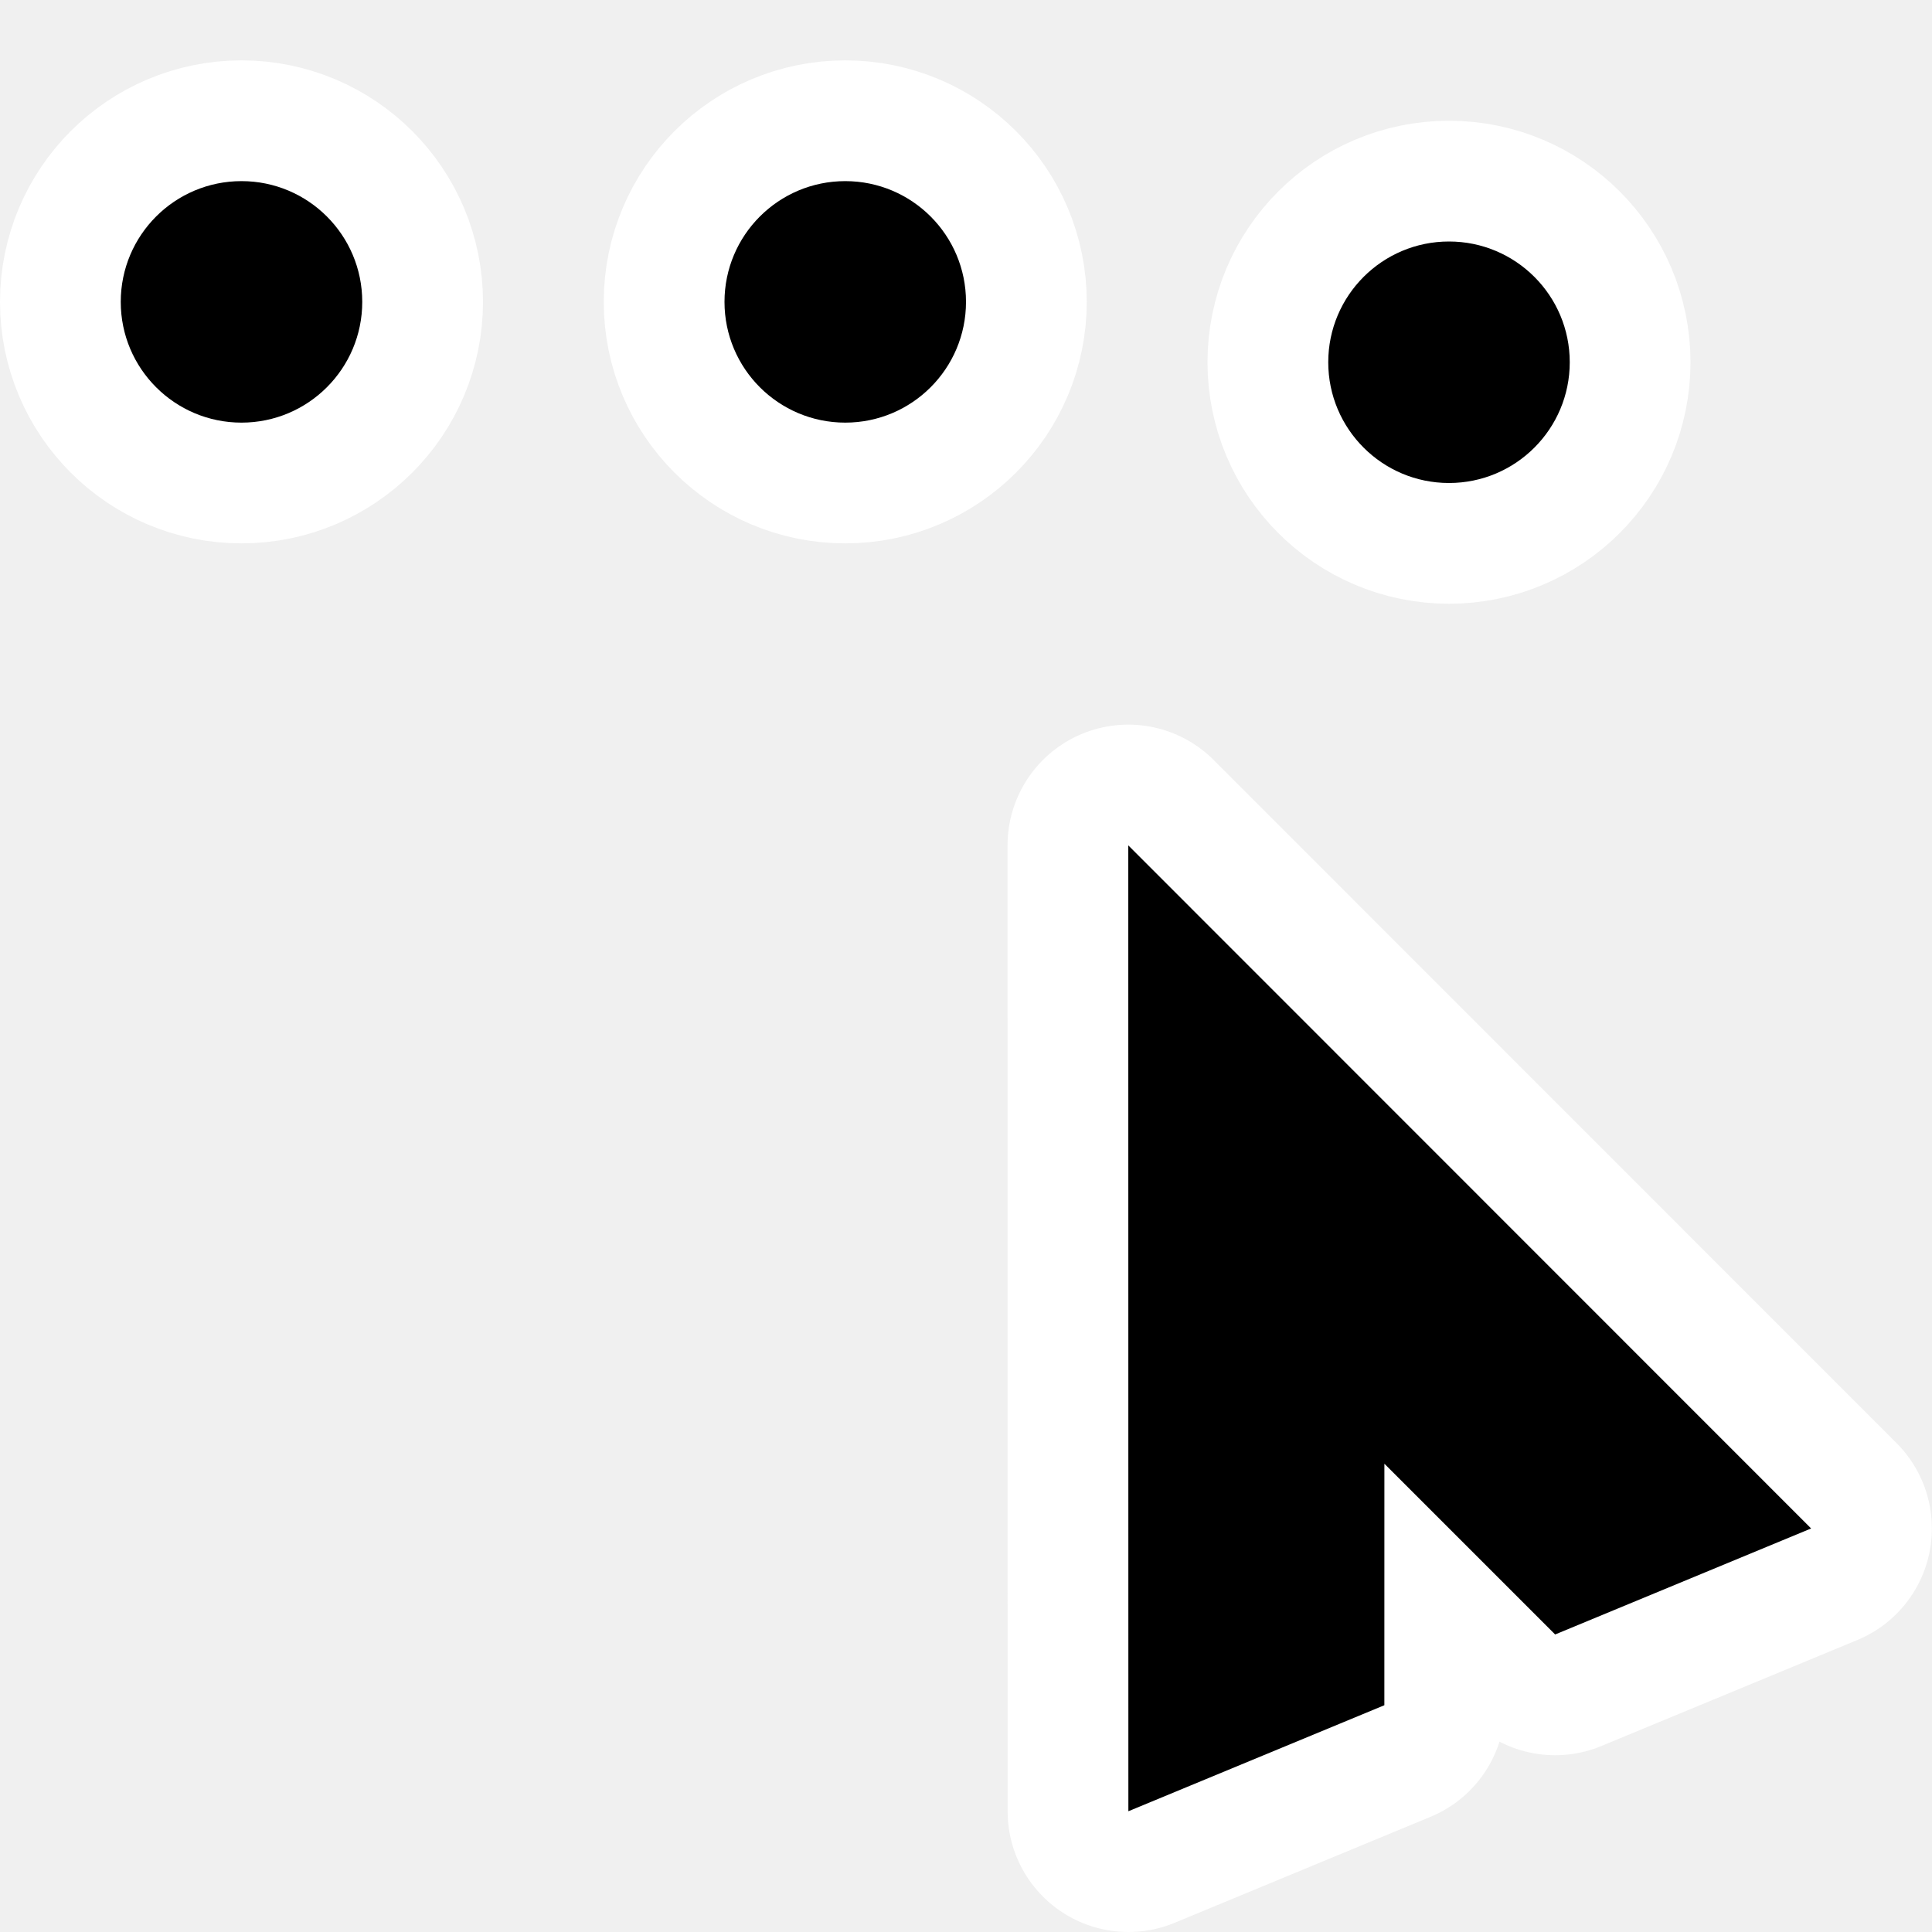
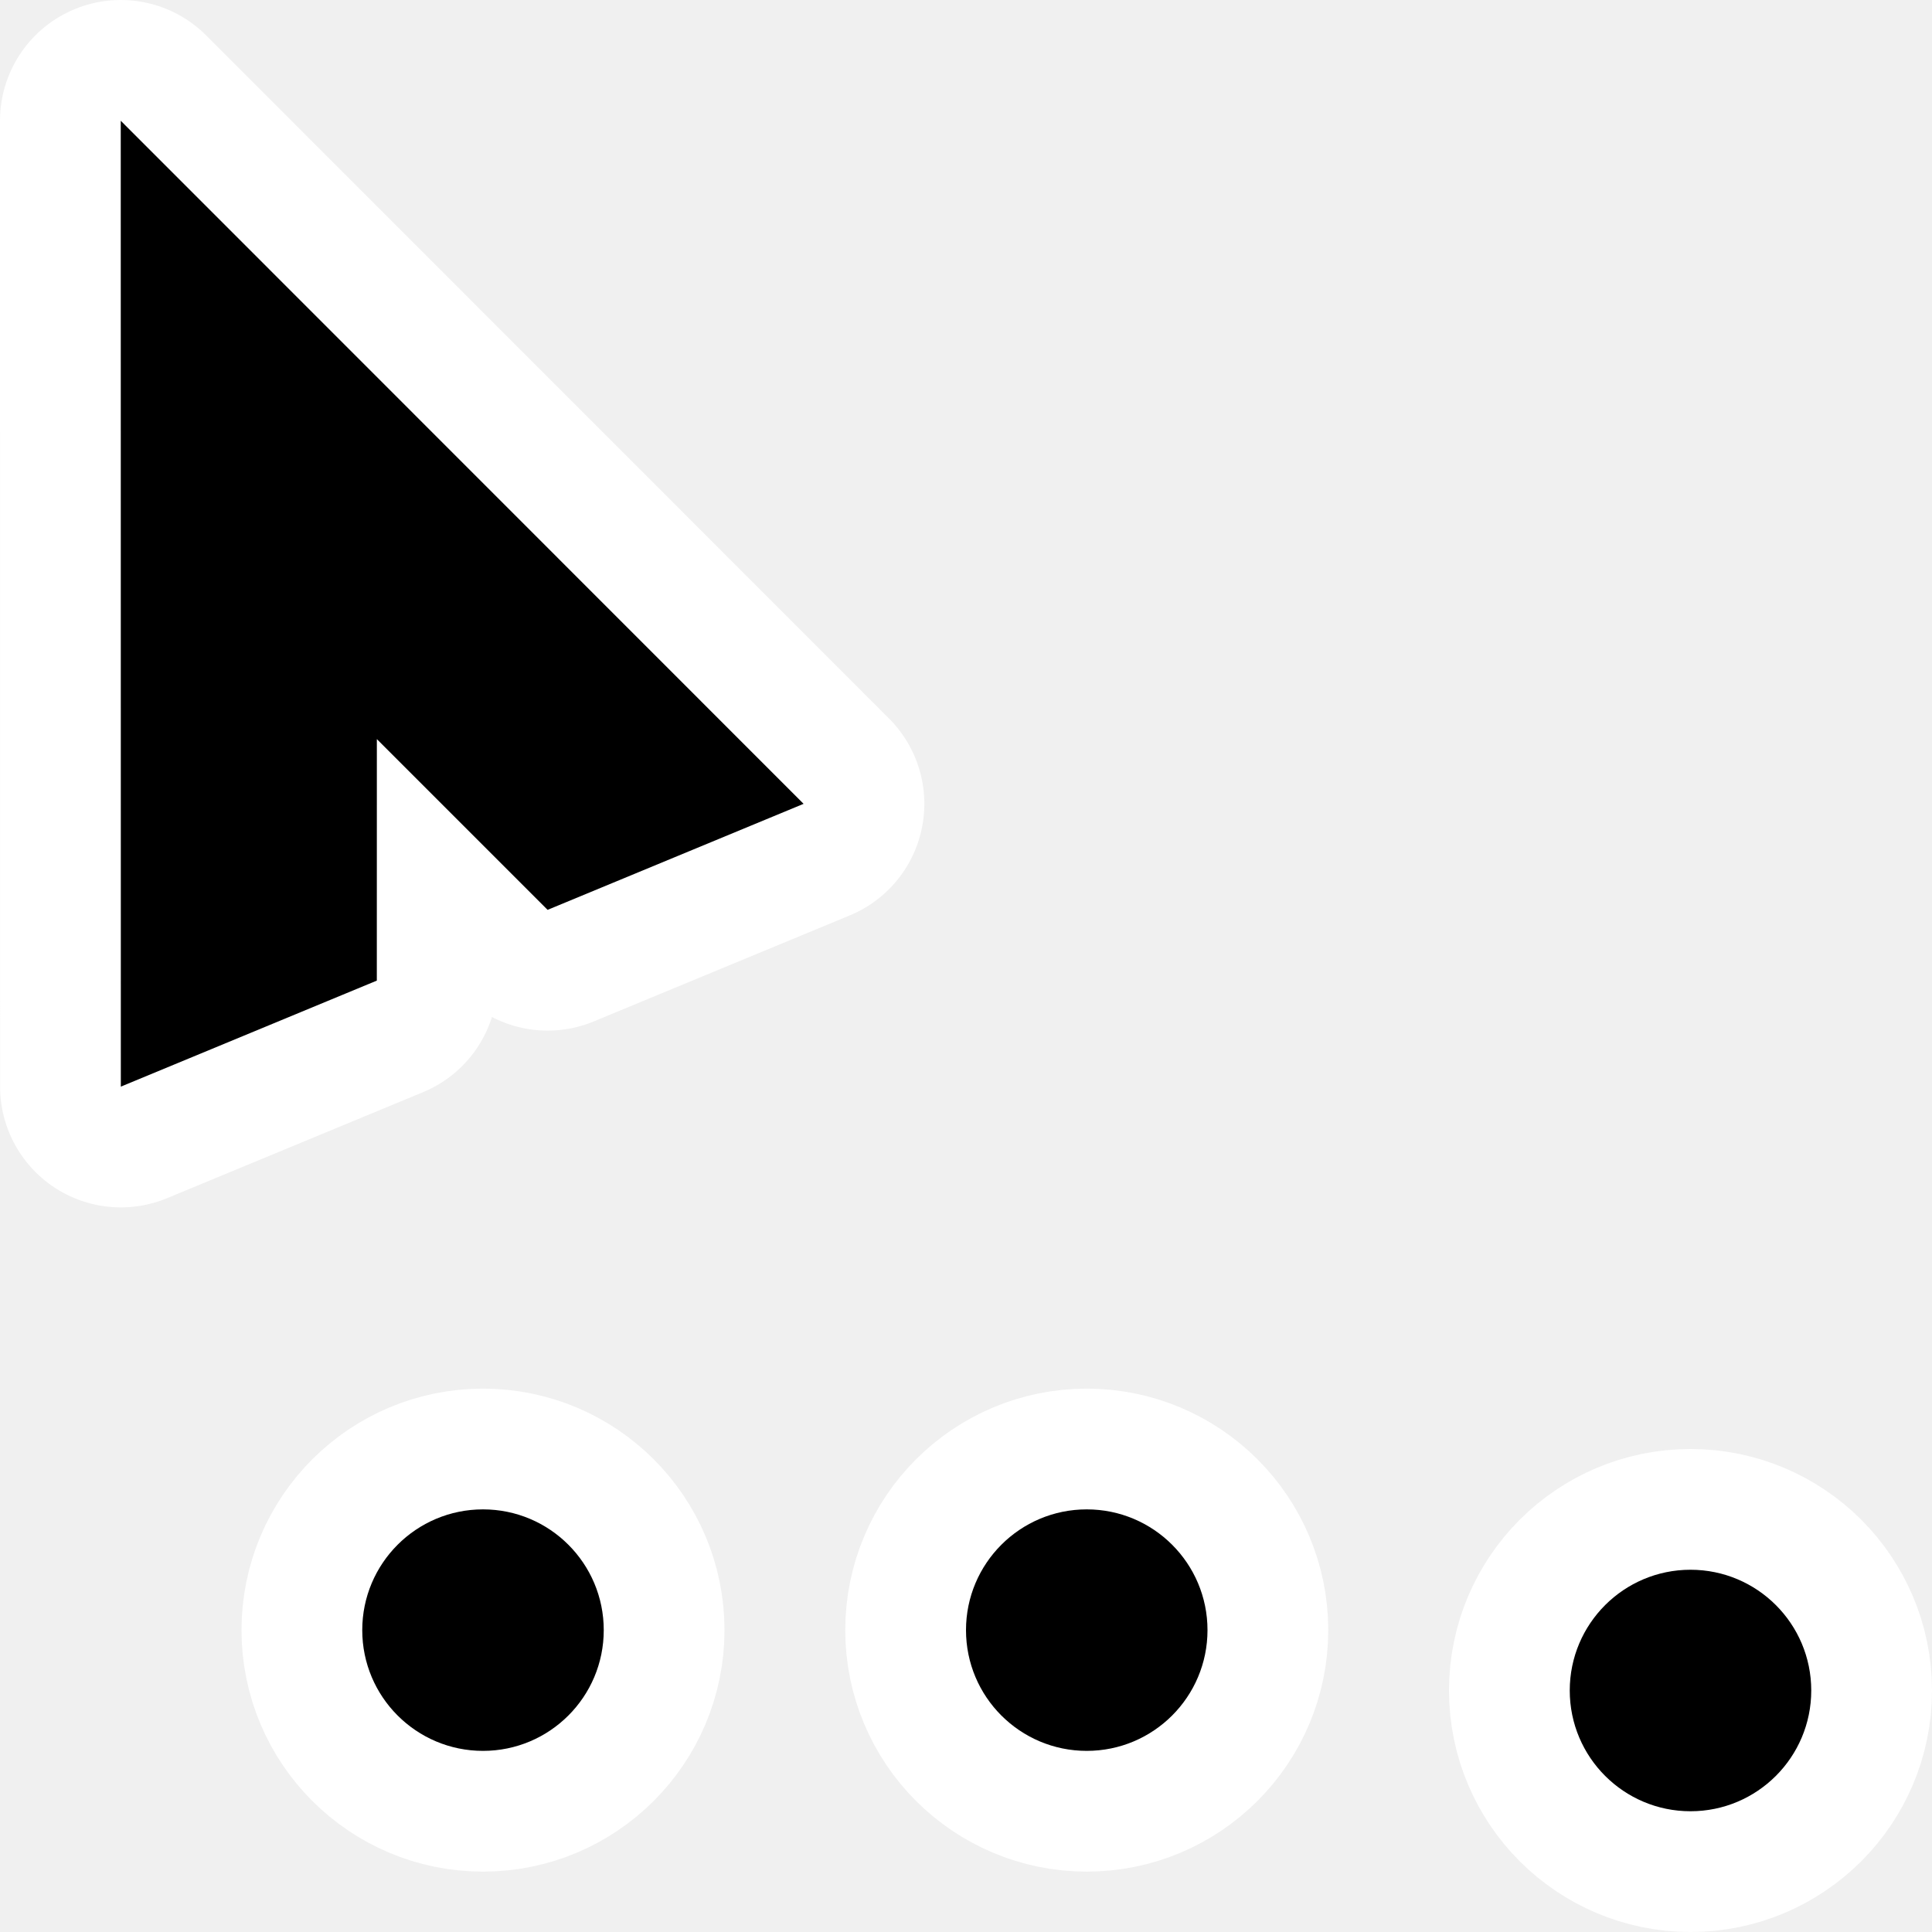
<svg xmlns="http://www.w3.org/2000/svg" width="16" height="16" viewBox="0 0 16 16" version="1.1" id="svg1">
  <defs id="defs1" />
  <g id="g13" style="display:inline">
-     <circle style="fill:#000000;stroke:#ffffff;stroke-width:2;stroke-linecap:round;stroke-linejoin:round;paint-order:stroke fill markers" id="circle11" cx="2" cy="2.5" r="1" />
-     <circle style="fill:#000000;stroke:#ffffff;stroke-width:2;stroke-linecap:round;stroke-linejoin:round;paint-order:stroke fill markers" id="circle12" cx="7" cy="2.5" r="1" />
-     <circle style="fill:#000000;stroke:#ffffff;stroke-width:2;stroke-linecap:round;stroke-linejoin:round;paint-order:stroke fill markers" id="circle13" cx="12" cy="3" r="1" />
-     <path id="path13" style="display:inline;opacity:1;fill:#000000;fill-opacity:1;stroke:#ffffff;stroke-width:2;stroke-linecap:round;stroke-linejoin:round;stroke-dasharray:none;stroke-opacity:1;paint-order:stroke fill markers" d="m 9.344,7.001 6.93e-4,7.999 2.12,-0.878 2.78e-4,-2 1.414,1.414 2.12,-0.878 z" />
+     <circle style="fill:#000000;stroke:#ffffff;stroke-width:2;stroke-linecap:round;stroke-linejoin:round;paint-order:stroke fill markers" id="circle11" cx="4" cy="13.5" r="1" />
+     <circle style="fill:#000000;stroke:#ffffff;stroke-width:2;stroke-linecap:round;stroke-linejoin:round;paint-order:stroke fill markers" id="circle12" cx="9" cy="13.5" r="1" />
+     <circle style="fill:#000000;stroke:#ffffff;stroke-width:2;stroke-linecap:round;stroke-linejoin:round;paint-order:stroke fill markers" id="circle13" cx="14" cy="14" r="1" />
+     <path id="path13" style="display:inline;opacity:1;fill:#000000;fill-opacity:1;stroke:#ffffff;stroke-width:2;stroke-linecap:round;stroke-linejoin:round;stroke-dasharray:none;stroke-opacity:1;paint-order:stroke fill markers" d="m 1,1 6.93e-4,7.999 2.12,-0.878 2.78e-4,-2 1.414,1.414 2.12,-0.878 z" />
    <rect style="display:inline;fill:#000000;fill-opacity:0;stroke-width:2;stroke-linejoin:round;paint-order:stroke fill markers" id="rect7" width="16" height="16" x="0" y="0" />
  </g>
</svg>
